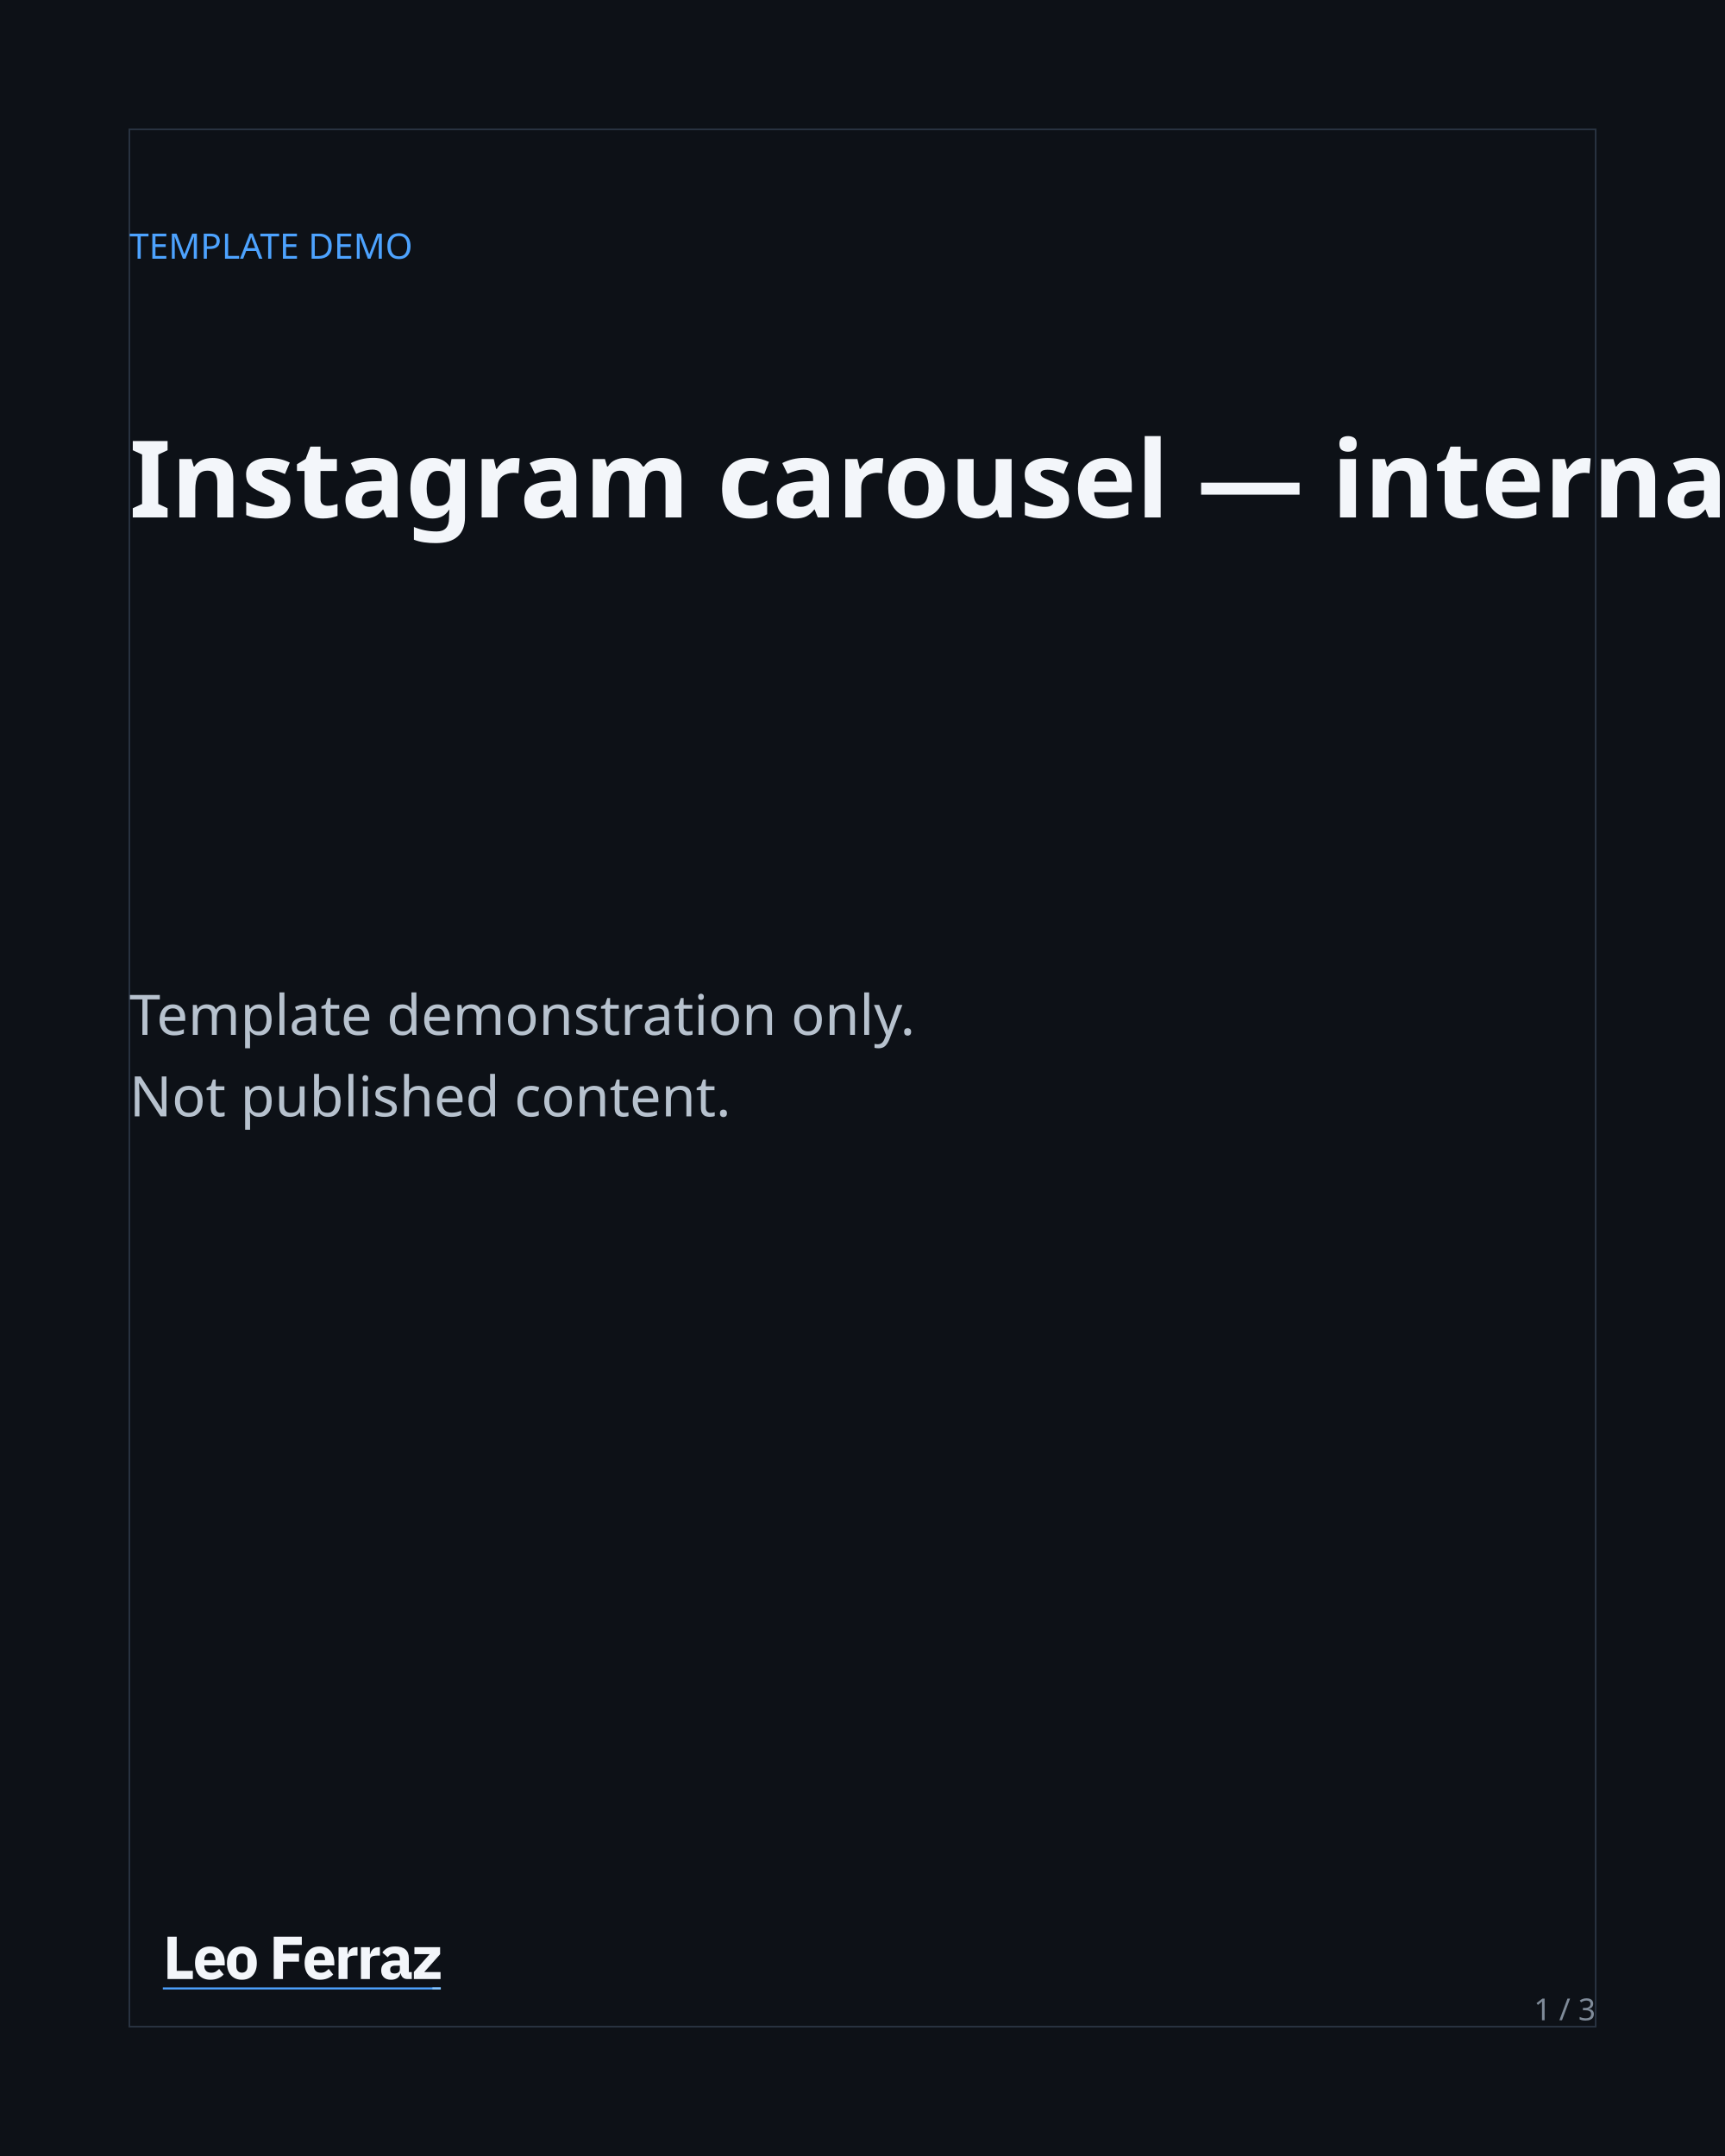
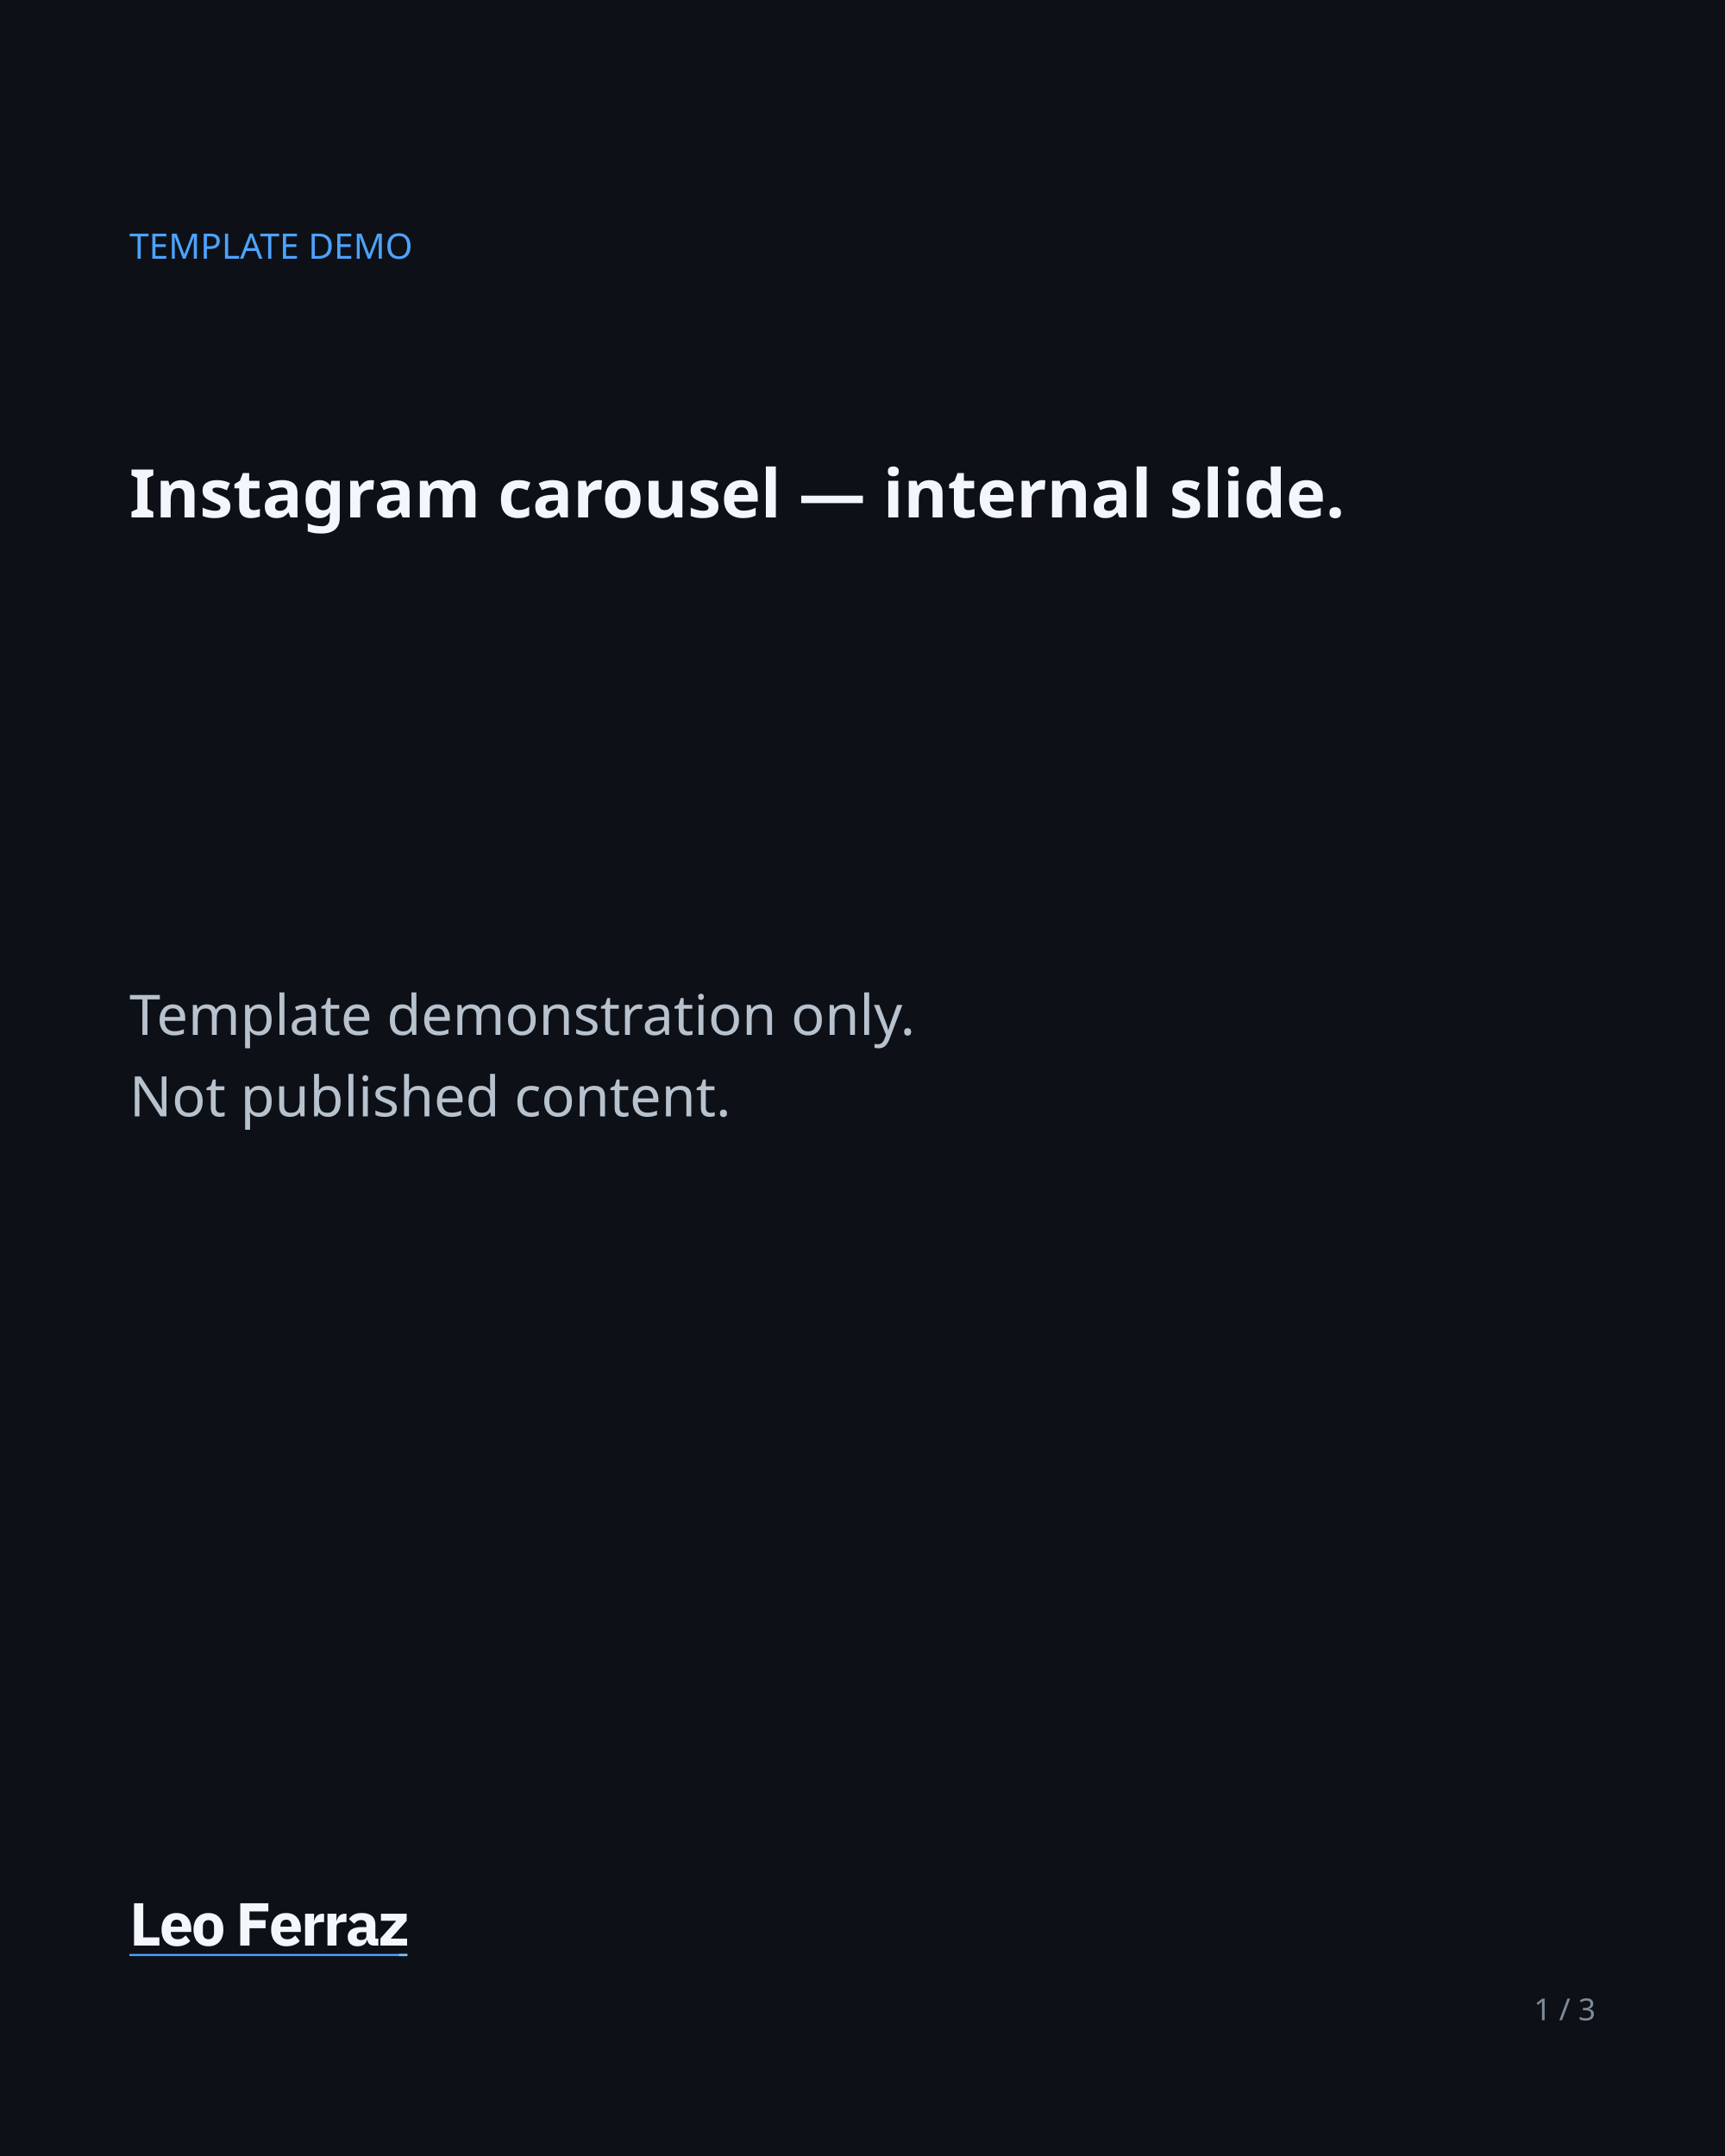
<svg xmlns="http://www.w3.org/2000/svg" viewBox="0 0 1080 1350" width="1080" height="1350">
  <rect width="1080" height="1350" fill="#0D1117" />
-   <rect x="81" y="81" width="918" height="1188" fill="none" stroke="#2A3543" />
  <text x="81" y="162" fill="#4DA3FF" font-family="IBM Plex Mono" font-size="22px" font-weight="500" text-anchor="start">TEMPLATE DEMO</text>
-   <text x="81" y="324" fill="#F3F6FA" font-family="IBM Plex Sans" font-size="67px" font-weight="600" text-anchor="start">Instagram carousel — internal slide.</text>
+   <text x="81" y="324" fill="#F3F6FA" font-family="IBM Plex Sans" font-size="42px" font-weight="600" text-anchor="start">Instagram carousel — internal slide.</text>
  <text x="81" y="648" fill="#B7C2CE" font-family="IBM Plex Sans" font-size="35px" font-weight="400" text-anchor="start">Template demonstration only.</text>
  <text x="81" y="699" fill="#B7C2CE" font-family="IBM Plex Sans" font-size="35px" font-weight="400" text-anchor="start">Not published content.</text>
  <text x="999" y="1265" fill="#7F8B99" font-family="IBM Plex Mono" font-size="19px" font-weight="500" text-anchor="end">1 / 3</text>
-   <g data-signature-variant="wordmark-only" transform="translate(81 1179.327) scale(0.65455)">
+   <g data-signature-variant="wordmark-only" transform="translate(60.055 1158.382) scale(0.65455)">
    <path d="M60.71 91.45L36.47 91.45L36.47 50.97L45.28 50.97L45.28 83.62L60.71 83.62Z" fill="#F3F6FA" />
    <path d="M77.41 92.15Q72.77 92.15 69.5 90.2Q66.22 88.26 64.51 84.66Q62.8 81.07 62.8 76.2Q62.8 71.38 64.45 67.82Q66.1 64.25 69.29 62.28Q72.48 60.3 77.07 60.3Q82.11 60.3 85.22 62.48Q88.32 64.65 89.77 68.19Q91.22 71.73 91.22 75.85L91.22 78.4L71.67 78.4L71.67 78.86Q71.67 81.88 73.33 83.65Q74.98 85.42 78.4 85.42Q81.13 85.42 82.78 84.32Q84.43 83.21 85.88 81.76L90.17 87.1Q88.14 89.42 84.87 90.78Q81.59 92.15 77.41 92.15ZM77.24 66.63Q75.5 66.63 74.25 67.41Q73.01 68.19 72.34 69.58Q71.67 70.98 71.67 72.89L71.67 73.35L82.34 73.35L82.34 72.83Q82.34 70.98 81.79 69.58Q81.24 68.19 80.11 67.41Q78.98 66.63 77.24 66.63Z" fill="#F3F6FA" />
    <path d="M107.63 92.15Q103.17 92.15 99.98 90.2Q96.79 88.26 95.08 84.66Q93.36 81.07 93.36 76.2Q93.36 71.27 95.08 67.73Q96.79 64.19 99.98 62.25Q103.17 60.3 107.63 60.3Q112.1 60.3 115.29 62.25Q118.48 64.19 120.19 67.73Q121.9 71.27 121.9 76.2Q121.9 81.07 120.19 84.66Q118.48 88.26 115.29 90.2Q112.1 92.15 107.63 92.15ZM107.63 85.36Q110.18 85.36 111.58 83.77Q112.97 82.17 112.97 79.33L112.97 73.12Q112.97 70.22 111.58 68.66Q110.18 67.09 107.63 67.09Q105.14 67.09 103.72 68.66Q102.3 70.22 102.3 73.12L102.3 79.33Q102.3 82.17 103.72 83.77Q105.14 85.36 107.63 85.36Z" fill="#F3F6FA" />
    <path d="M146.9 91.45L138.08 91.45L138.08 50.97L164.94 50.97L164.94 58.8L146.9 58.8L146.9 67.09L162.27 67.09L162.27 74.86L146.9 74.86Z" fill="#F3F6FA" />
    <path d="M182.22 92.15Q177.58 92.15 174.3 90.2Q171.03 88.26 169.32 84.66Q167.6 81.07 167.6 76.2Q167.6 71.38 169.26 67.82Q170.91 64.25 174.1 62.28Q177.29 60.3 181.87 60.3Q186.92 60.3 190.02 62.48Q193.12 64.65 194.57 68.19Q196.02 71.73 196.02 75.85L196.02 78.4L176.48 78.4L176.48 78.86Q176.48 81.88 178.13 83.65Q179.78 85.42 183.21 85.42Q185.93 85.42 187.58 84.32Q189.24 83.21 190.69 81.76L194.98 87.1Q192.95 89.42 189.67 90.78Q186.4 92.15 182.22 92.15ZM182.05 66.63Q180.31 66.63 179.06 67.41Q177.81 68.19 177.15 69.58Q176.48 70.98 176.48 72.89L176.48 73.35L187.15 73.35L187.15 72.83Q187.15 70.98 186.6 69.58Q186.05 68.19 184.92 67.41Q183.79 66.63 182.05 66.63Z" fill="#F3F6FA" />
    <path d="M208.67 91.45L200.08 91.45L200.08 61L208.67 61L208.67 67.61L208.96 67.61Q209.31 65.93 210.23 64.42Q211.16 62.91 212.76 61.96Q214.35 61 216.73 61L218.24 61L218.24 69L216.09 69Q213.6 69 211.95 69.44Q210.29 69.87 209.48 70.86Q208.67 71.85 208.67 73.64Z" fill="#F3F6FA" />
    <path d="M230.07 91.45L221.49 91.45L221.49 61L230.07 61L230.07 67.61L230.36 67.61Q230.71 65.93 231.64 64.42Q232.56 62.91 234.16 61.96Q235.75 61 238.13 61L239.64 61L239.64 69L237.49 69Q235 69 233.35 69.44Q231.69 69.87 230.88 70.86Q230.07 71.85 230.07 73.64Z" fill="#F3F6FA" />
    <path d="M270.15 91.45L265.39 91.45Q263.83 91.45 262.46 90.67Q261.1 89.88 260.29 88.35Q259.48 86.81 259.48 84.66L259.48 83.91L261.33 86.11L259.24 86.11Q258.55 89.07 256.17 90.61Q253.79 92.15 250.31 92.15Q245.73 92.15 243.29 89.68Q240.86 87.22 240.86 83.27Q240.86 80.02 242.45 77.94Q244.05 75.85 246.98 74.8Q249.91 73.76 253.91 73.76L258.72 73.76L258.72 71.85Q258.72 69.64 257.56 68.34Q256.4 67.03 253.68 67.03Q251.12 67.03 249.62 68.13Q248.11 69.24 247.12 70.63L242.02 66.1Q243.87 63.38 246.72 61.84Q249.56 60.3 254.31 60.3Q260.75 60.3 264.03 63.18Q267.31 66.05 267.31 71.44L267.31 84.78L270.15 84.78ZM258.72 78.63L254.55 78.63Q252.05 78.63 250.78 79.5Q249.5 80.37 249.5 82.05L249.5 82.92Q249.5 84.55 250.54 85.36Q251.59 86.17 253.5 86.17Q254.95 86.17 256.11 85.77Q257.27 85.36 258 84.49Q258.72 83.62 258.72 82.23Z" fill="#F3F6FA" />
    <path d="M297.64 91.45L272.12 91.45L272.12 84.66L287.26 67.67L272.64 67.67L272.64 61L297.23 61L297.23 67.73L282.04 84.78L297.64 84.78Z" fill="#F3F6FA" />
    <rect data-accent="underline-line" x="32" y="99.45" width="265.872" height="2" fill="#4DA3FF" />
    <rect data-accent="underline-terminal" x="289.872" y="99.45" width="8" height="2" fill="#86C5FF" />
  </g>
</svg>
